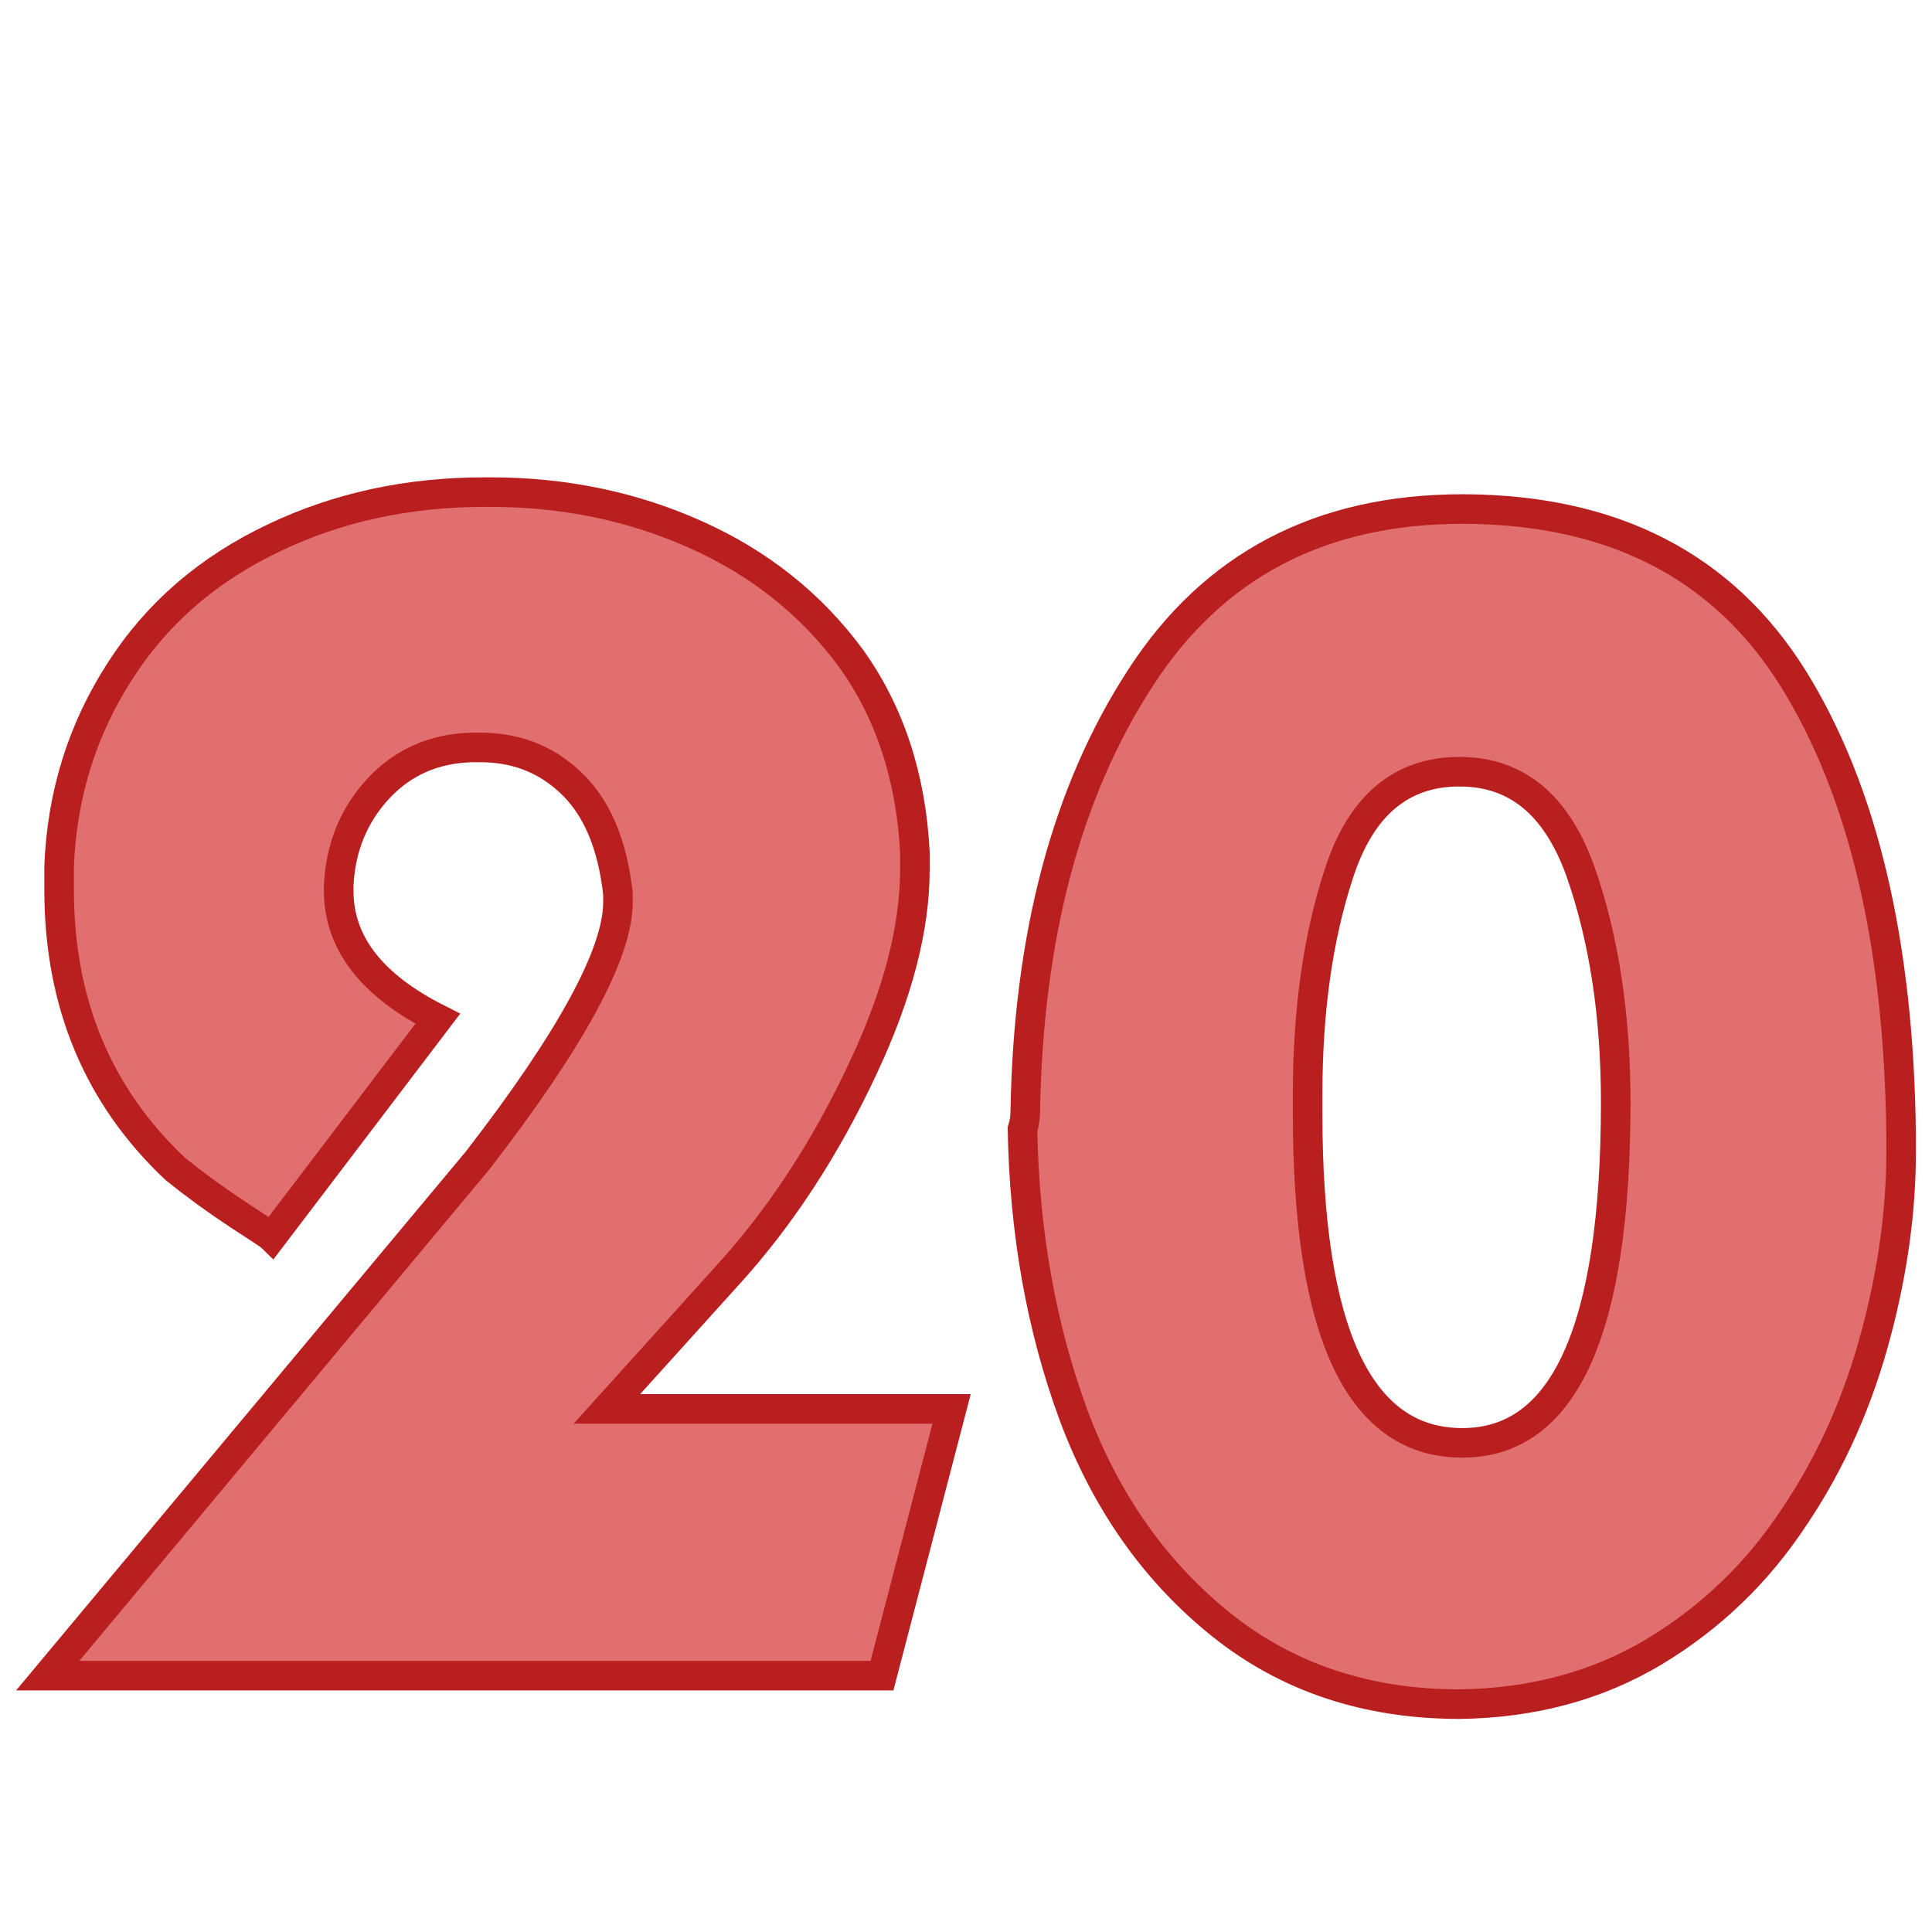
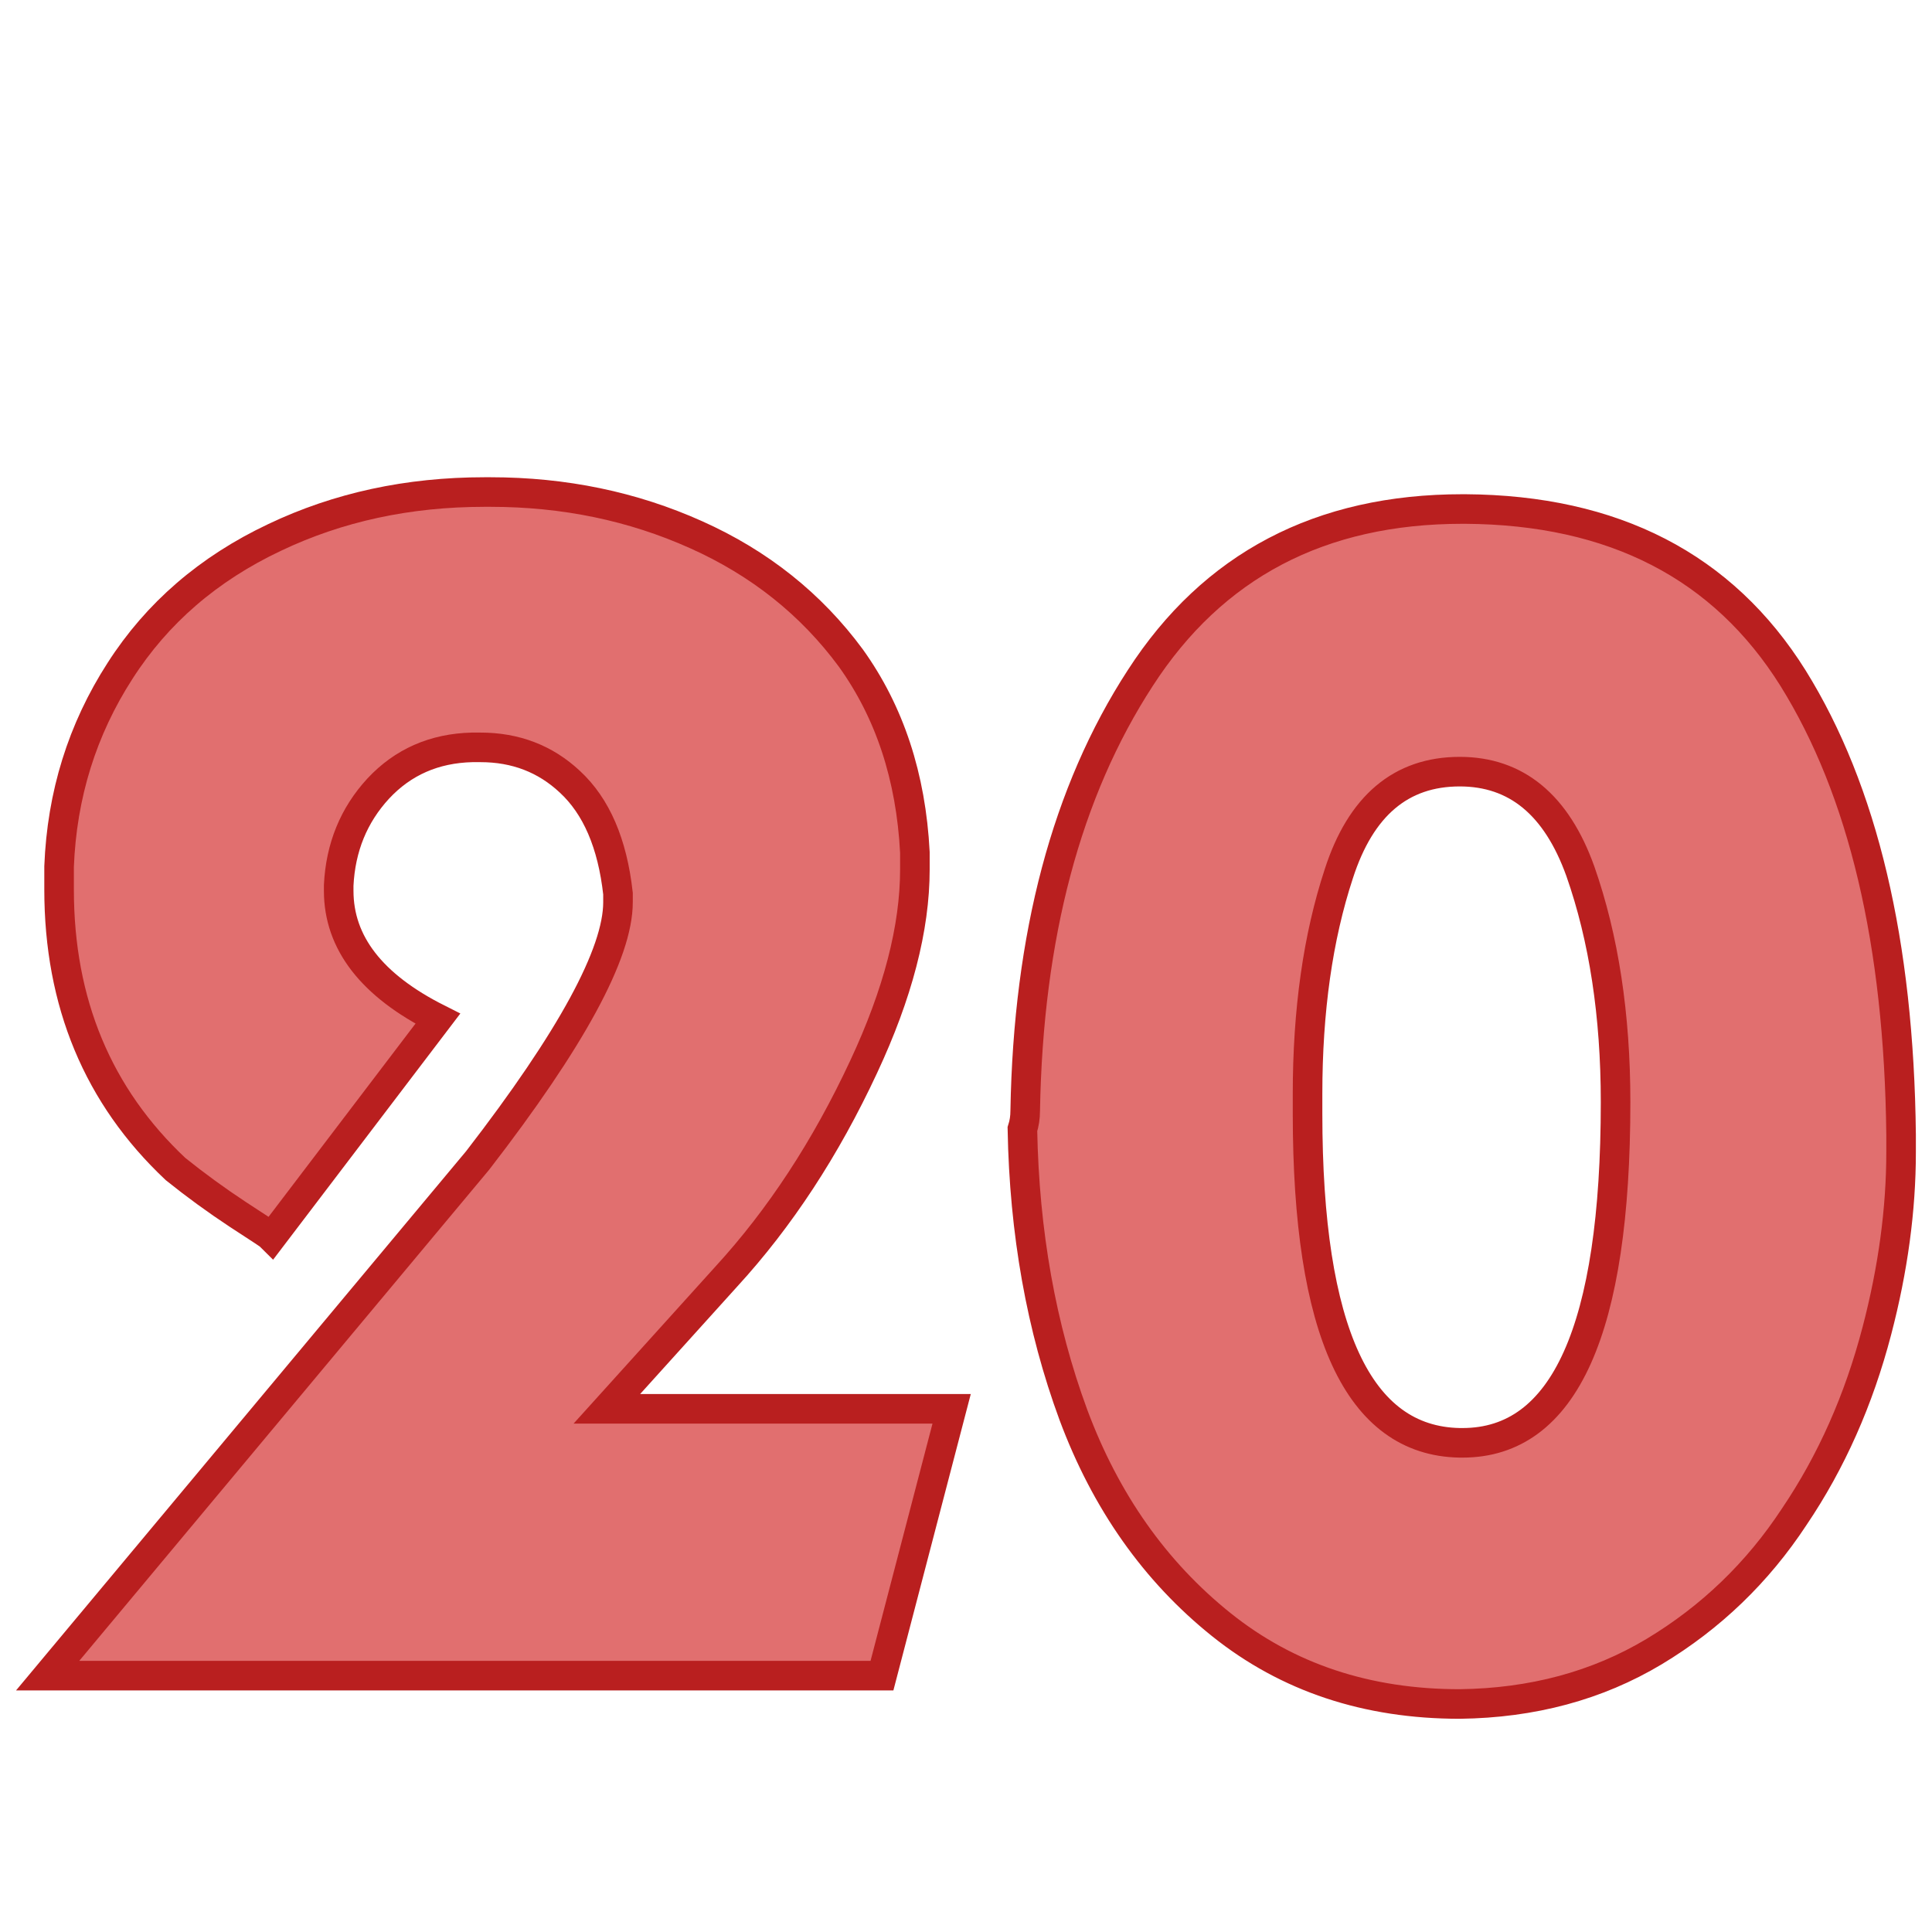
<svg xmlns="http://www.w3.org/2000/svg" width="120" height="120" viewBox="0 0 31.75 31.75" version="1.1" id="svg8">
-   <defs id="defs2" />
-   <g id="layer1" transform="translate(0,-265.25)">
-     <g aria-label="a" style="font-style:normal;font-variant:normal;font-weight:normal;font-stretch:normal;font-size:25.4px;line-height:1.25;font-family:Kabel;-inkscape-font-specification:Kabel;letter-spacing:0px;word-spacing:0px;fill:#e77936;fill-opacity:1;stroke:#b95c1f;stroke-width:0.529;stroke-miterlimit:4;stroke-dasharray:none;stroke-opacity:1" id="text817" transform="translate(1.705323,-3.678613)">
-       <g aria-label="bcdefghijklmnopqrstuvwxyz  ABCDEFGHIJKLMNOPQRSTUVWXYZ" style="font-style:normal;font-variant:normal;font-weight:normal;font-stretch:normal;font-size:25.4px;line-height:1.25;font-family:Kabel;-inkscape-font-specification:Kabel;letter-spacing:0px;word-spacing:0px;fill:#e77936;fill-opacity:1;stroke:#b95c1f;stroke-width:0.529;stroke-miterlimit:4;stroke-dasharray:none;stroke-opacity:1" id="text1005">
-         <path d="m -0.922,296.466 7.066,-8.467 q 2.306,-2.984 2.306,-4.242 0,-0.074 0,-0.142 -0.137,-1.236 -0.791,-1.839 -0.604,-0.564 -1.469,-0.564 -0.068,0 -0.137,0 -0.934,0.023 -1.543,0.678 -0.604,0.655 -0.649,1.589 0,0.045 0,0.091 0,1.281 1.628,2.101 l -2.727,3.587 q -0.023,-0.023 -0.558,-0.37 -0.535,-0.353 -1.025,-0.746 -1.913,-1.799 -1.913,-4.595 0,-0.188 0,-0.376 0.068,-1.771 1.002,-3.217 0.911,-1.423 2.54,-2.192 1.566,-0.746 3.451,-0.746 0.051,0 0.097,0 1.816,0 3.376,0.7 1.566,0.7 2.545,2.027 0.957,1.332 1.053,3.194 0,0.142 0,0.279 0,1.446 -0.843,3.246 -0.934,2.004 -2.26,3.451 l -1.959,2.169 h 5.665 l -1.144,4.384 z" style="font-style:normal;font-variant:normal;font-weight:normal;font-stretch:normal;font-size:25.4px;line-height:1.25;font-family:Kabel;-inkscape-font-specification:Kabel;letter-spacing:0px;word-spacing:0px;fill:#e16f6f;fill-opacity:1;stroke:#b91f1f;stroke-width:0.486;stroke-miterlimit:4;stroke-dasharray:none;stroke-opacity:1" id="path4892" />
-         <path d="m 22.374,277.294 q 3.661,0.023 5.386,2.779 1.725,2.773 1.777,7.505 0,0.142 0,0.285 0,1.418 -0.399,2.938 -0.444,1.702 -1.355,3.052 -0.905,1.378 -2.306,2.221 -1.401,0.837 -3.194,0.86 -2.289,0 -3.917,-1.304 -1.634,-1.31 -2.431,-3.451 -0.791,-2.147 -0.837,-4.692 0.046,-0.142 0.046,-0.302 0.074,-4.316 1.89,-7.112 1.794,-2.779 5.295,-2.779 0.023,0 0.046,0 z m -0.091,4.316 q -1.446,0 -1.987,1.68 -0.512,1.56 -0.512,3.616 0,0.159 0,0.325 0,5.364 2.5,5.409 0.023,0 0.046,0 2.517,0 2.517,-5.597 0,-2.147 -0.581,-3.798 -0.586,-1.634 -1.981,-1.634 z" style="font-style:normal;font-variant:normal;font-weight:normal;font-stretch:normal;font-size:25.4px;line-height:1.25;font-family:Kabel;-inkscape-font-specification:Kabel;letter-spacing:0px;word-spacing:0px;fill:#e16f6f;fill-opacity:1;stroke:#b91f1f;stroke-width:0.486;stroke-miterlimit:4;stroke-dasharray:none;stroke-opacity:1" id="path4894" />
+   <g id="layer1" transform="translate(0 -265.25)">
+     <g aria-label="a" style="font-style:normal;font-variant:normal;font-weight:400;font-stretch:normal;font-size:25.4px;line-height:1.25;font-family:Kabel;-inkscape-font-specification:Kabel;letter-spacing:0;word-spacing:0;fill:#e77936;fill-opacity:1;stroke:#b95c1f;stroke-width:.529;stroke-miterlimit:4;stroke-dasharray:none;stroke-opacity:1" id="text817" transform="translate(1.705 -3.679)">
+       <g aria-label="bcdefghijklmnopqrstuvwxyz ABCDEFGHIJKLMNOPQRSTUVWXYZ" style="font-style:normal;font-variant:normal;font-weight:400;font-stretch:normal;font-size:25.4px;line-height:1.25;font-family:Kabel;-inkscape-font-specification:Kabel;letter-spacing:0;word-spacing:0;fill:#e77936;fill-opacity:1;stroke:#b95c1f;stroke-width:.529;stroke-miterlimit:4;stroke-dasharray:none;stroke-opacity:1" id="text1005">
+         <path d="m-.922 296.466 7.067-8.467q2.306-2.984 2.306-4.242v-.143q-.137-1.235-.792-1.839-.603-.564-1.469-.564h-.136q-.934.023-1.544.678-.603.655-.649 1.589v.09q0 1.282 1.629 2.102l-2.728 3.587q-.022-.023-.558-.37-.535-.353-1.024-.746-1.914-1.8-1.914-4.595v-.376q.069-1.77 1.002-3.217.912-1.423 2.54-2.192 1.566-.746 3.45-.746h.097q1.817 0 3.377.7 1.566.7 2.545 2.027.957 1.333 1.053 3.195v.279q0 1.446-.842 3.245-.934 2.005-2.26 3.45l-1.96 2.17h5.666l-1.145 4.385z" style="font-style:normal;font-variant:normal;font-weight:400;font-stretch:normal;font-size:25.4px;line-height:1.25;font-family:Kabel;-inkscape-font-specification:Kabel;letter-spacing:0;word-spacing:0;fill:#e16f6f;fill-opacity:1;stroke:#b91f1f;stroke-width:.486;stroke-miterlimit:4;stroke-dasharray:none;stroke-opacity:1" id="path4892" />
+         <path d="M22.374 277.294q3.661.023 5.387 2.779 1.725 2.773 1.776 7.504v.285q0 1.418-.398 2.938-.445 1.703-1.356 3.052-.905 1.378-2.306 2.22-1.4.838-3.194.86-2.289 0-3.917-1.304-1.635-1.31-2.432-3.45-.791-2.147-.837-4.692.046-.142.046-.302.074-4.316 1.89-7.111 1.794-2.779 5.296-2.779h.045zm-.09 4.316q-1.447 0-1.988 1.68-.513 1.56-.513 3.615v.325q0 5.364 2.5 5.41h.046q2.516 0 2.516-5.598 0-2.147-.58-3.798-.587-1.634-1.982-1.634z" style="font-style:normal;font-variant:normal;font-weight:400;font-stretch:normal;font-size:25.4px;line-height:1.25;font-family:Kabel;-inkscape-font-specification:Kabel;letter-spacing:0;word-spacing:0;fill:#e16f6f;fill-opacity:1;stroke:#b91f1f;stroke-width:.486;stroke-miterlimit:4;stroke-dasharray:none;stroke-opacity:1" id="path4894" />
      </g>
    </g>
  </g>
</svg>
